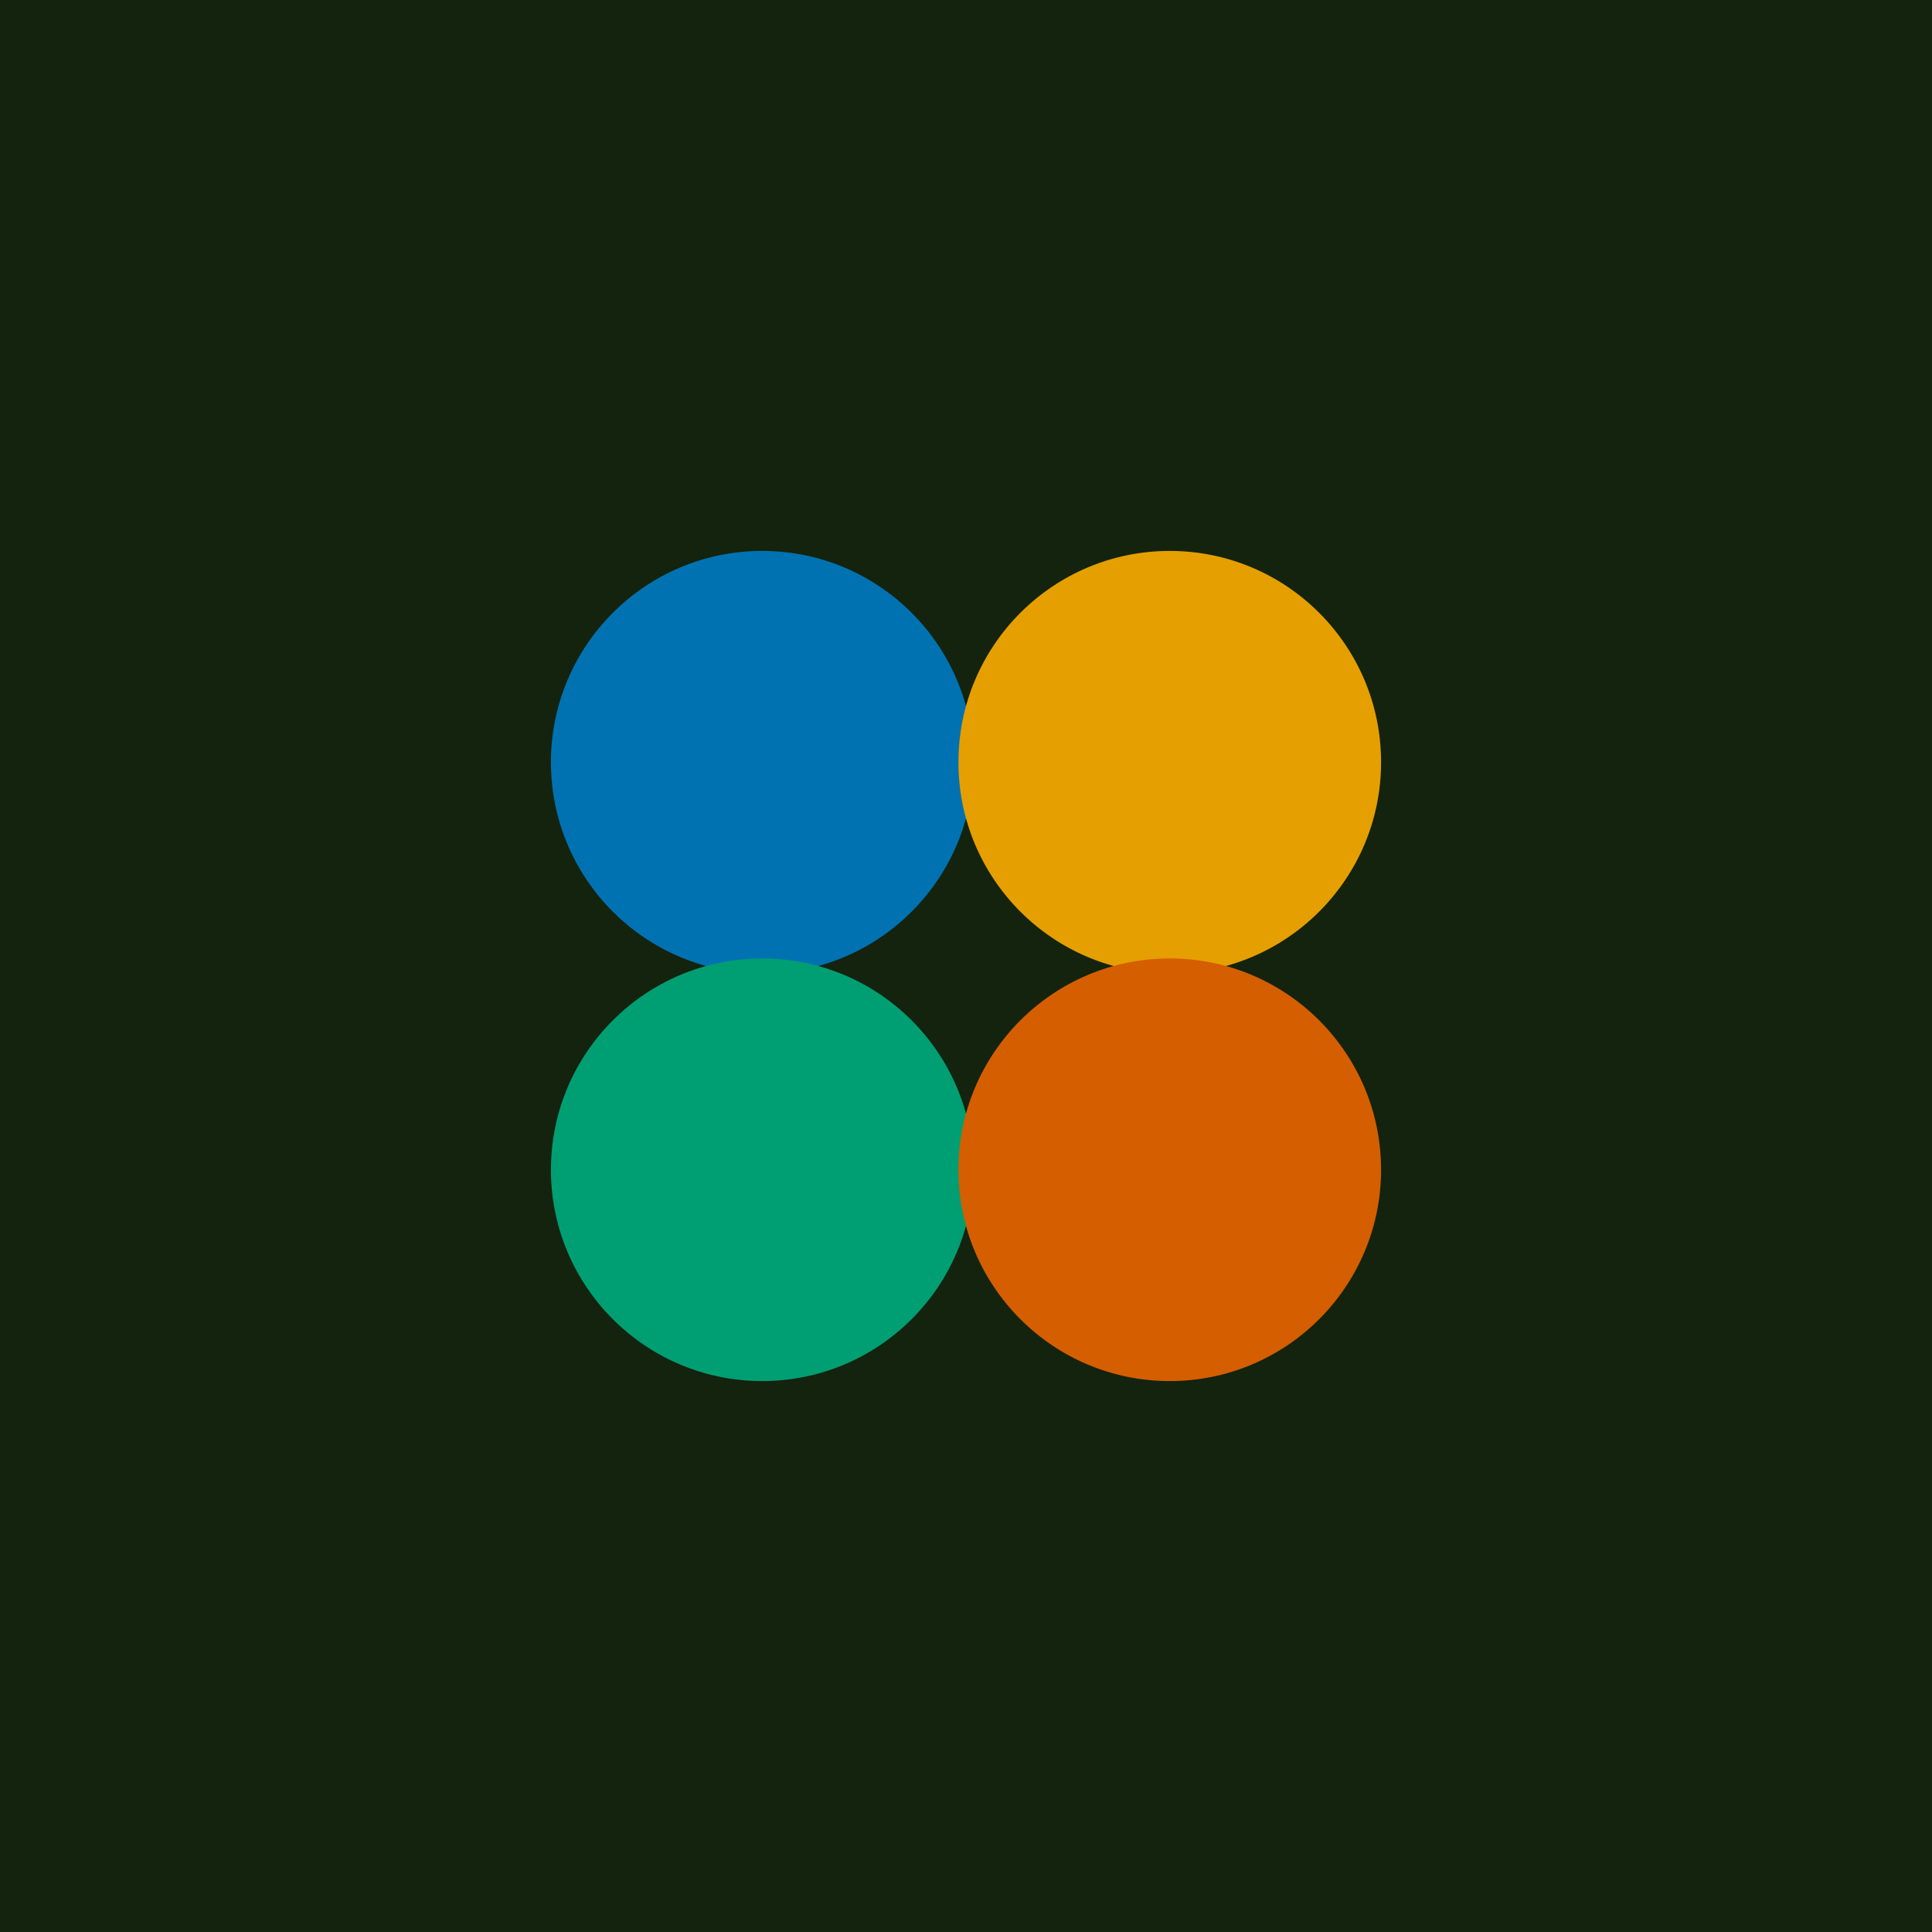
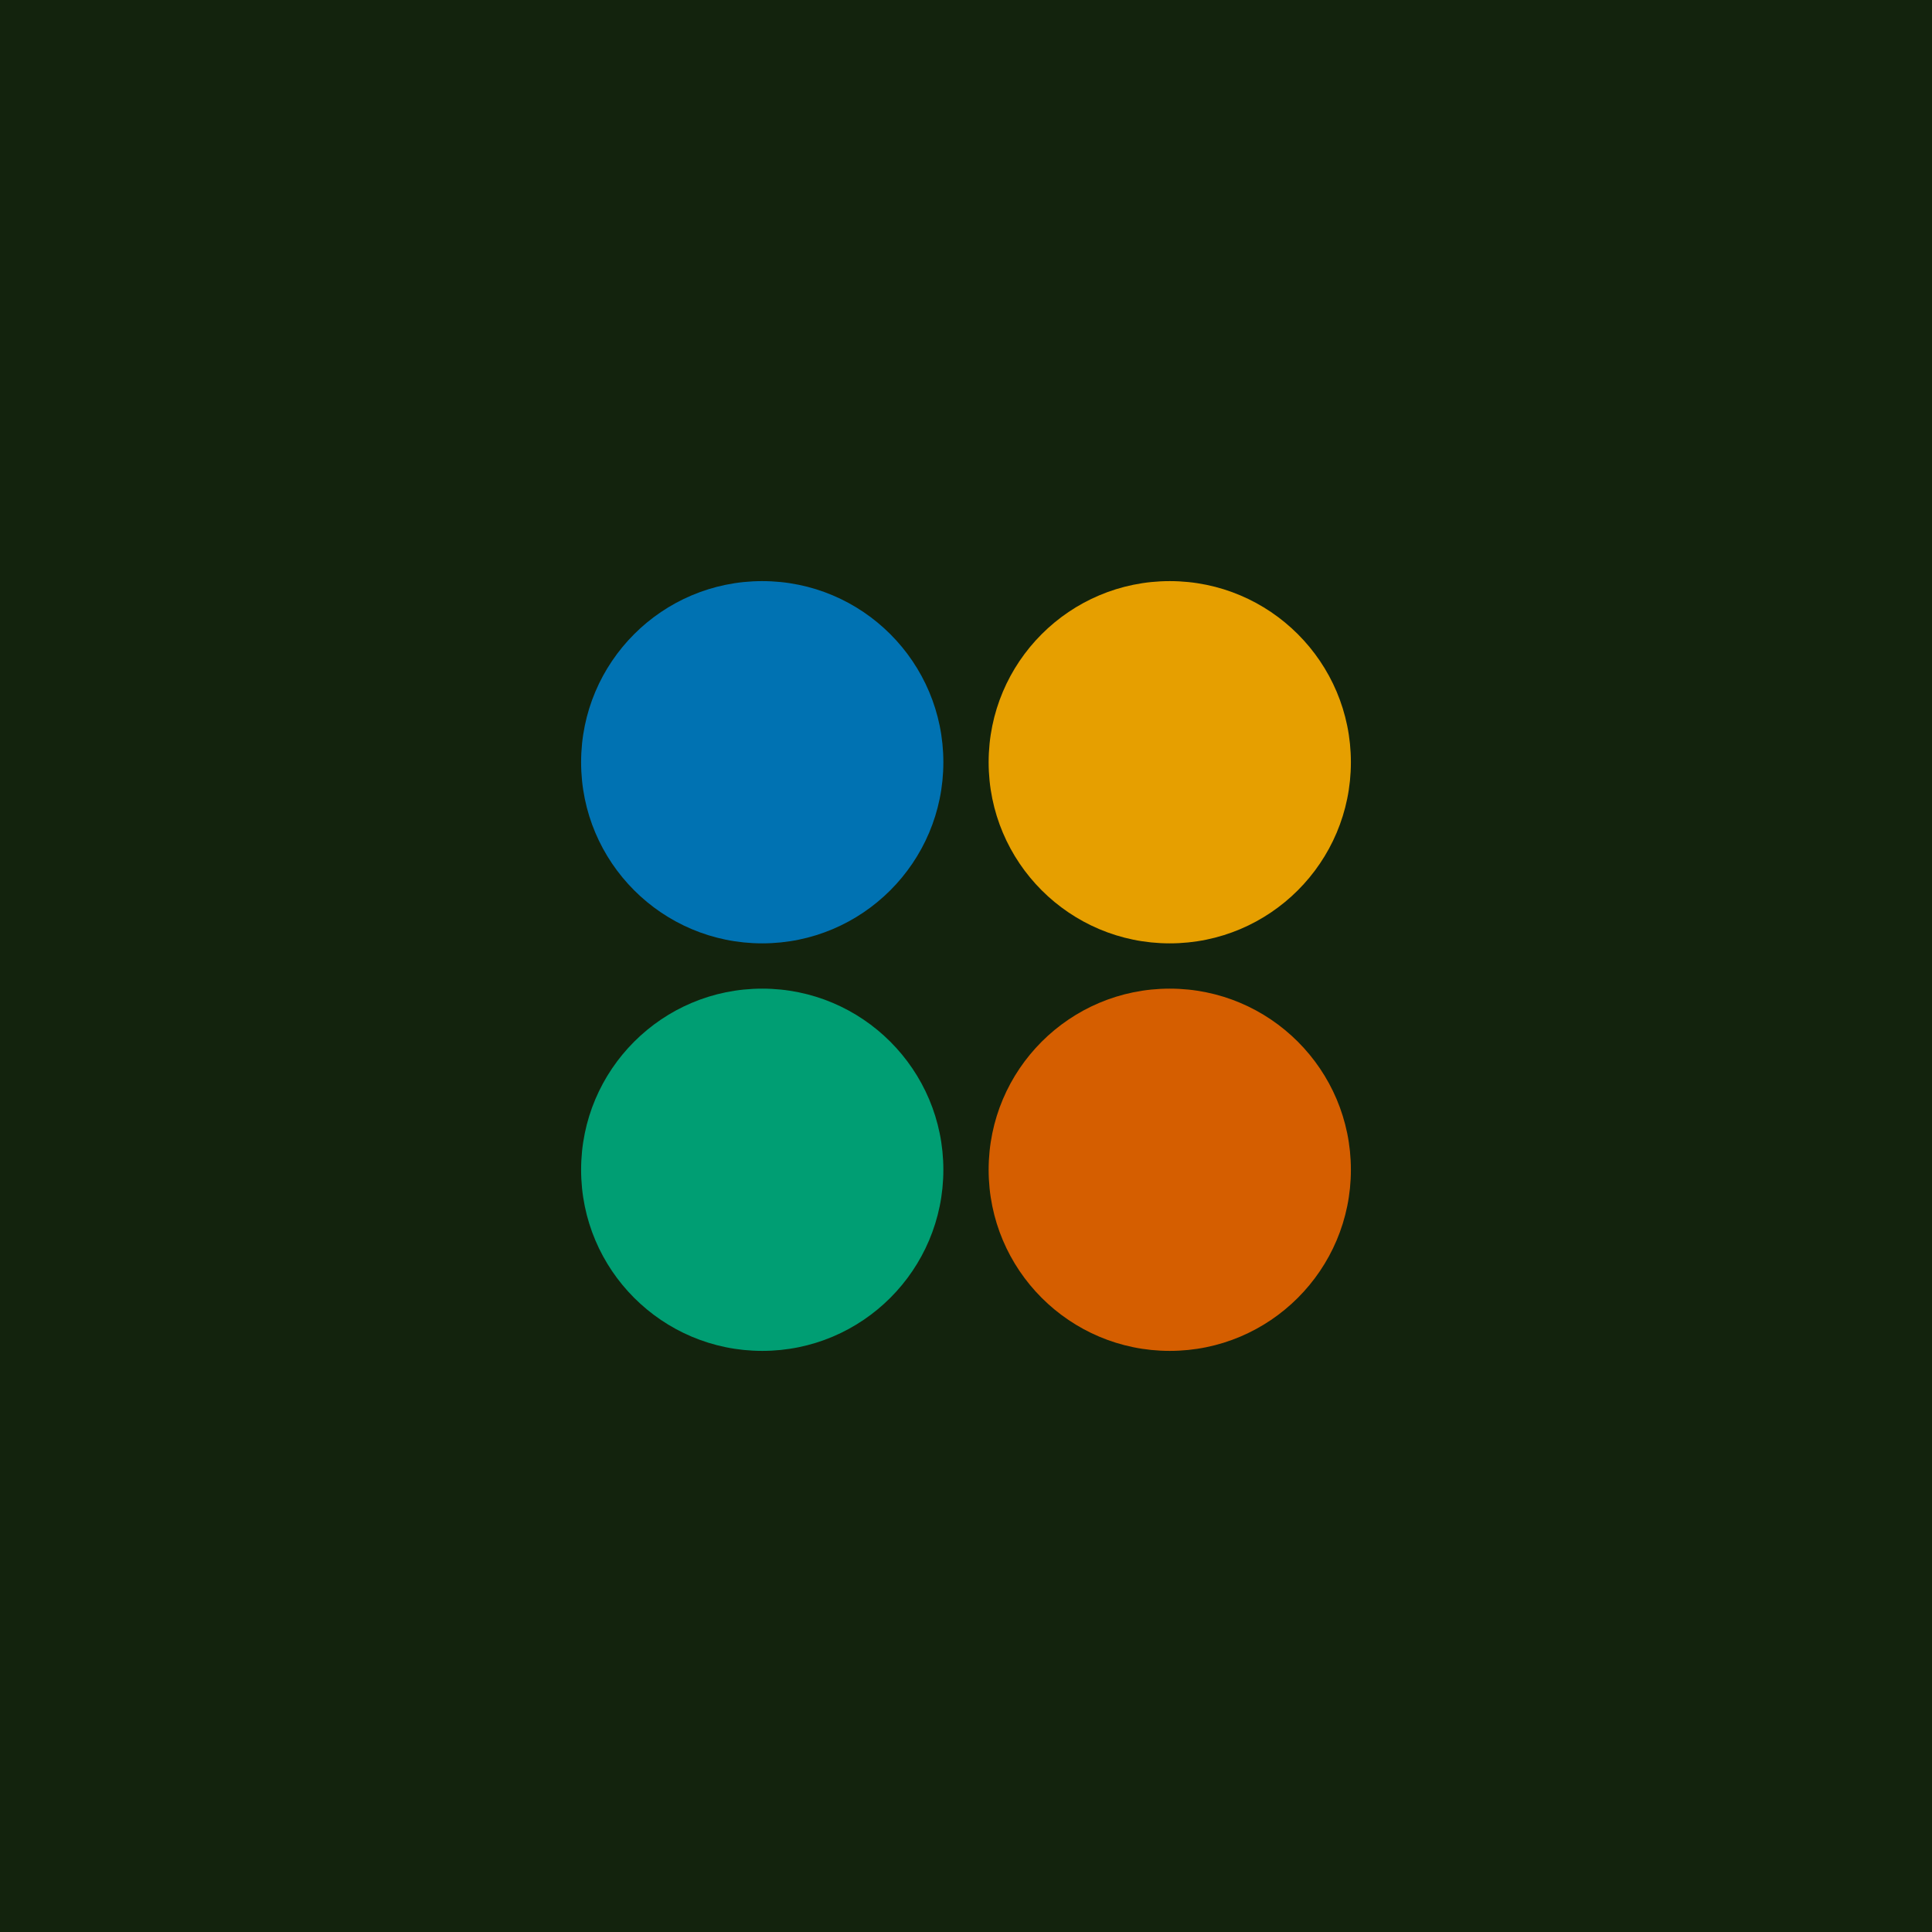
<svg xmlns="http://www.w3.org/2000/svg" viewBox="0 0 512 512" width="512" height="512">
  <rect x="0" y="0" width="512" height="512" fill="#13230d" />
  <g>
-     <circle cx="202" cy="202" r="56" fill="#0072b2" />
-     <circle cx="310" cy="202" r="56" fill="#e69f00" />
-     <circle cx="202" cy="310" r="56" fill="#009e73" />
-     <circle cx="310" cy="310" r="56" fill="#d55e00" />
+     <circle cx="202" cy="202" r="48" fill="#0072b2" />
+     <circle cx="310" cy="202" r="48" fill="#e69f00" />
+     <circle cx="202" cy="310" r="48" fill="#009e73" />
+     <circle cx="310" cy="310" r="48" fill="#d55e00" />
  </g>
</svg>
